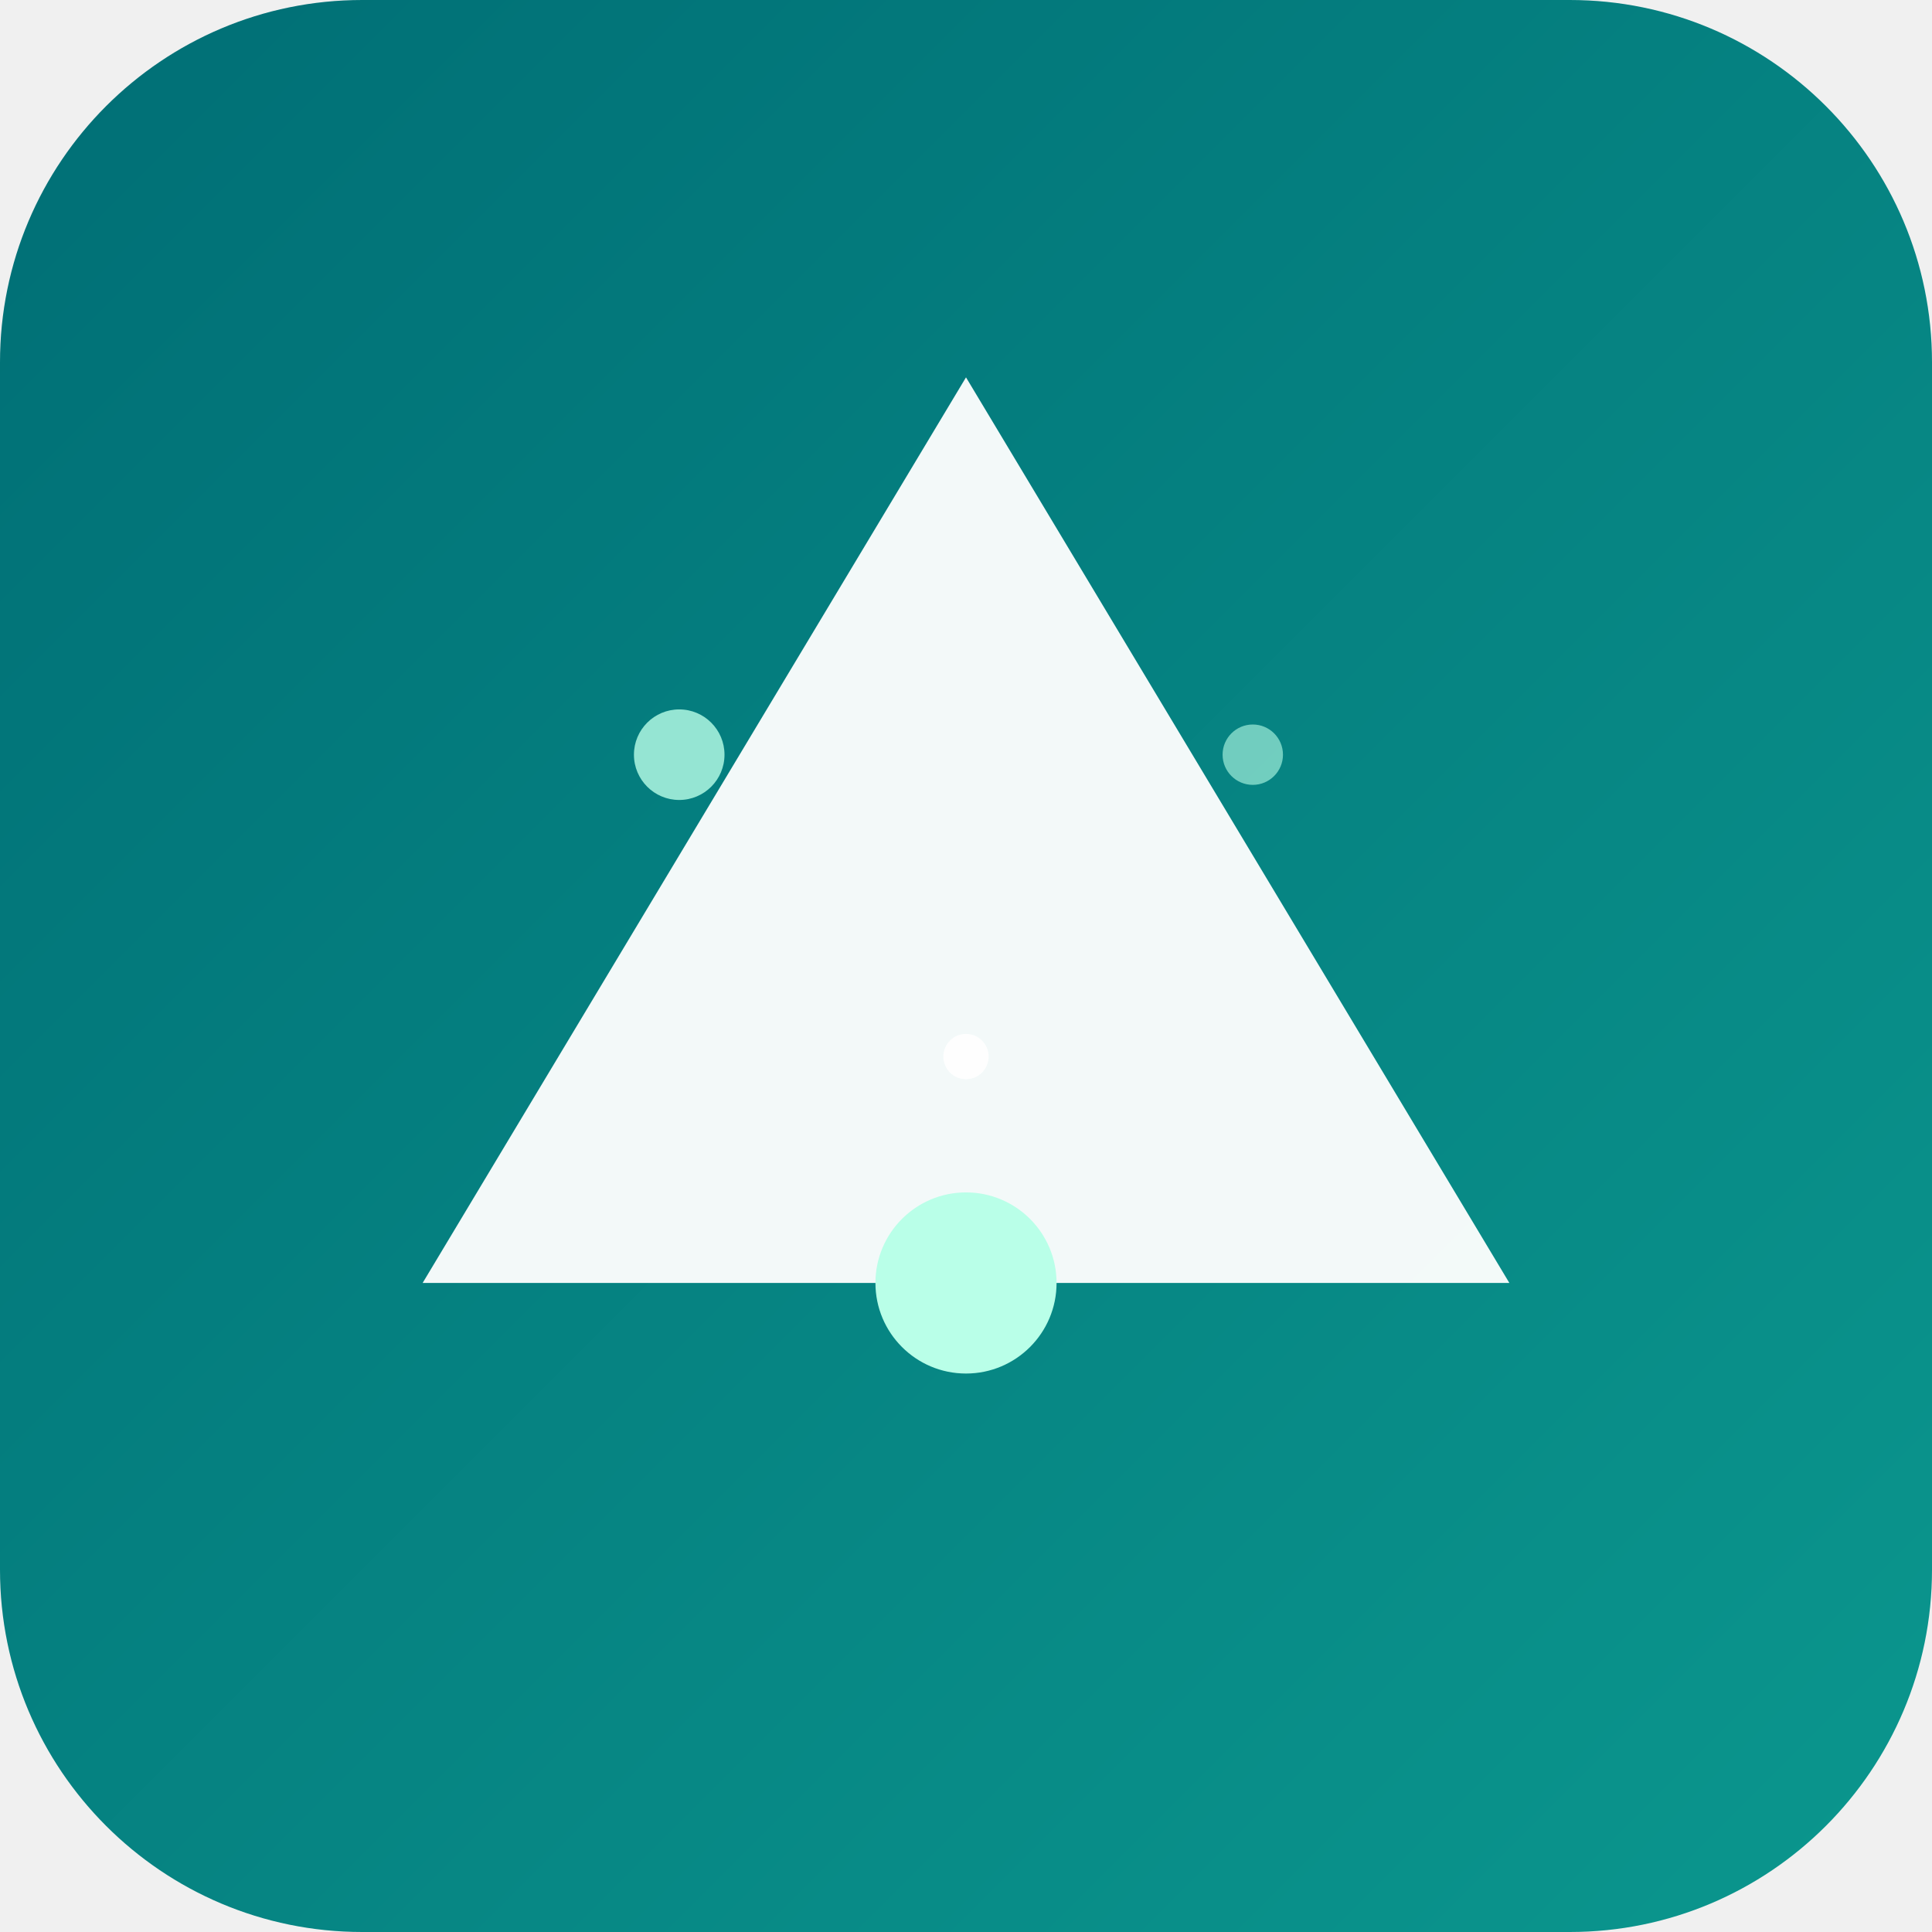
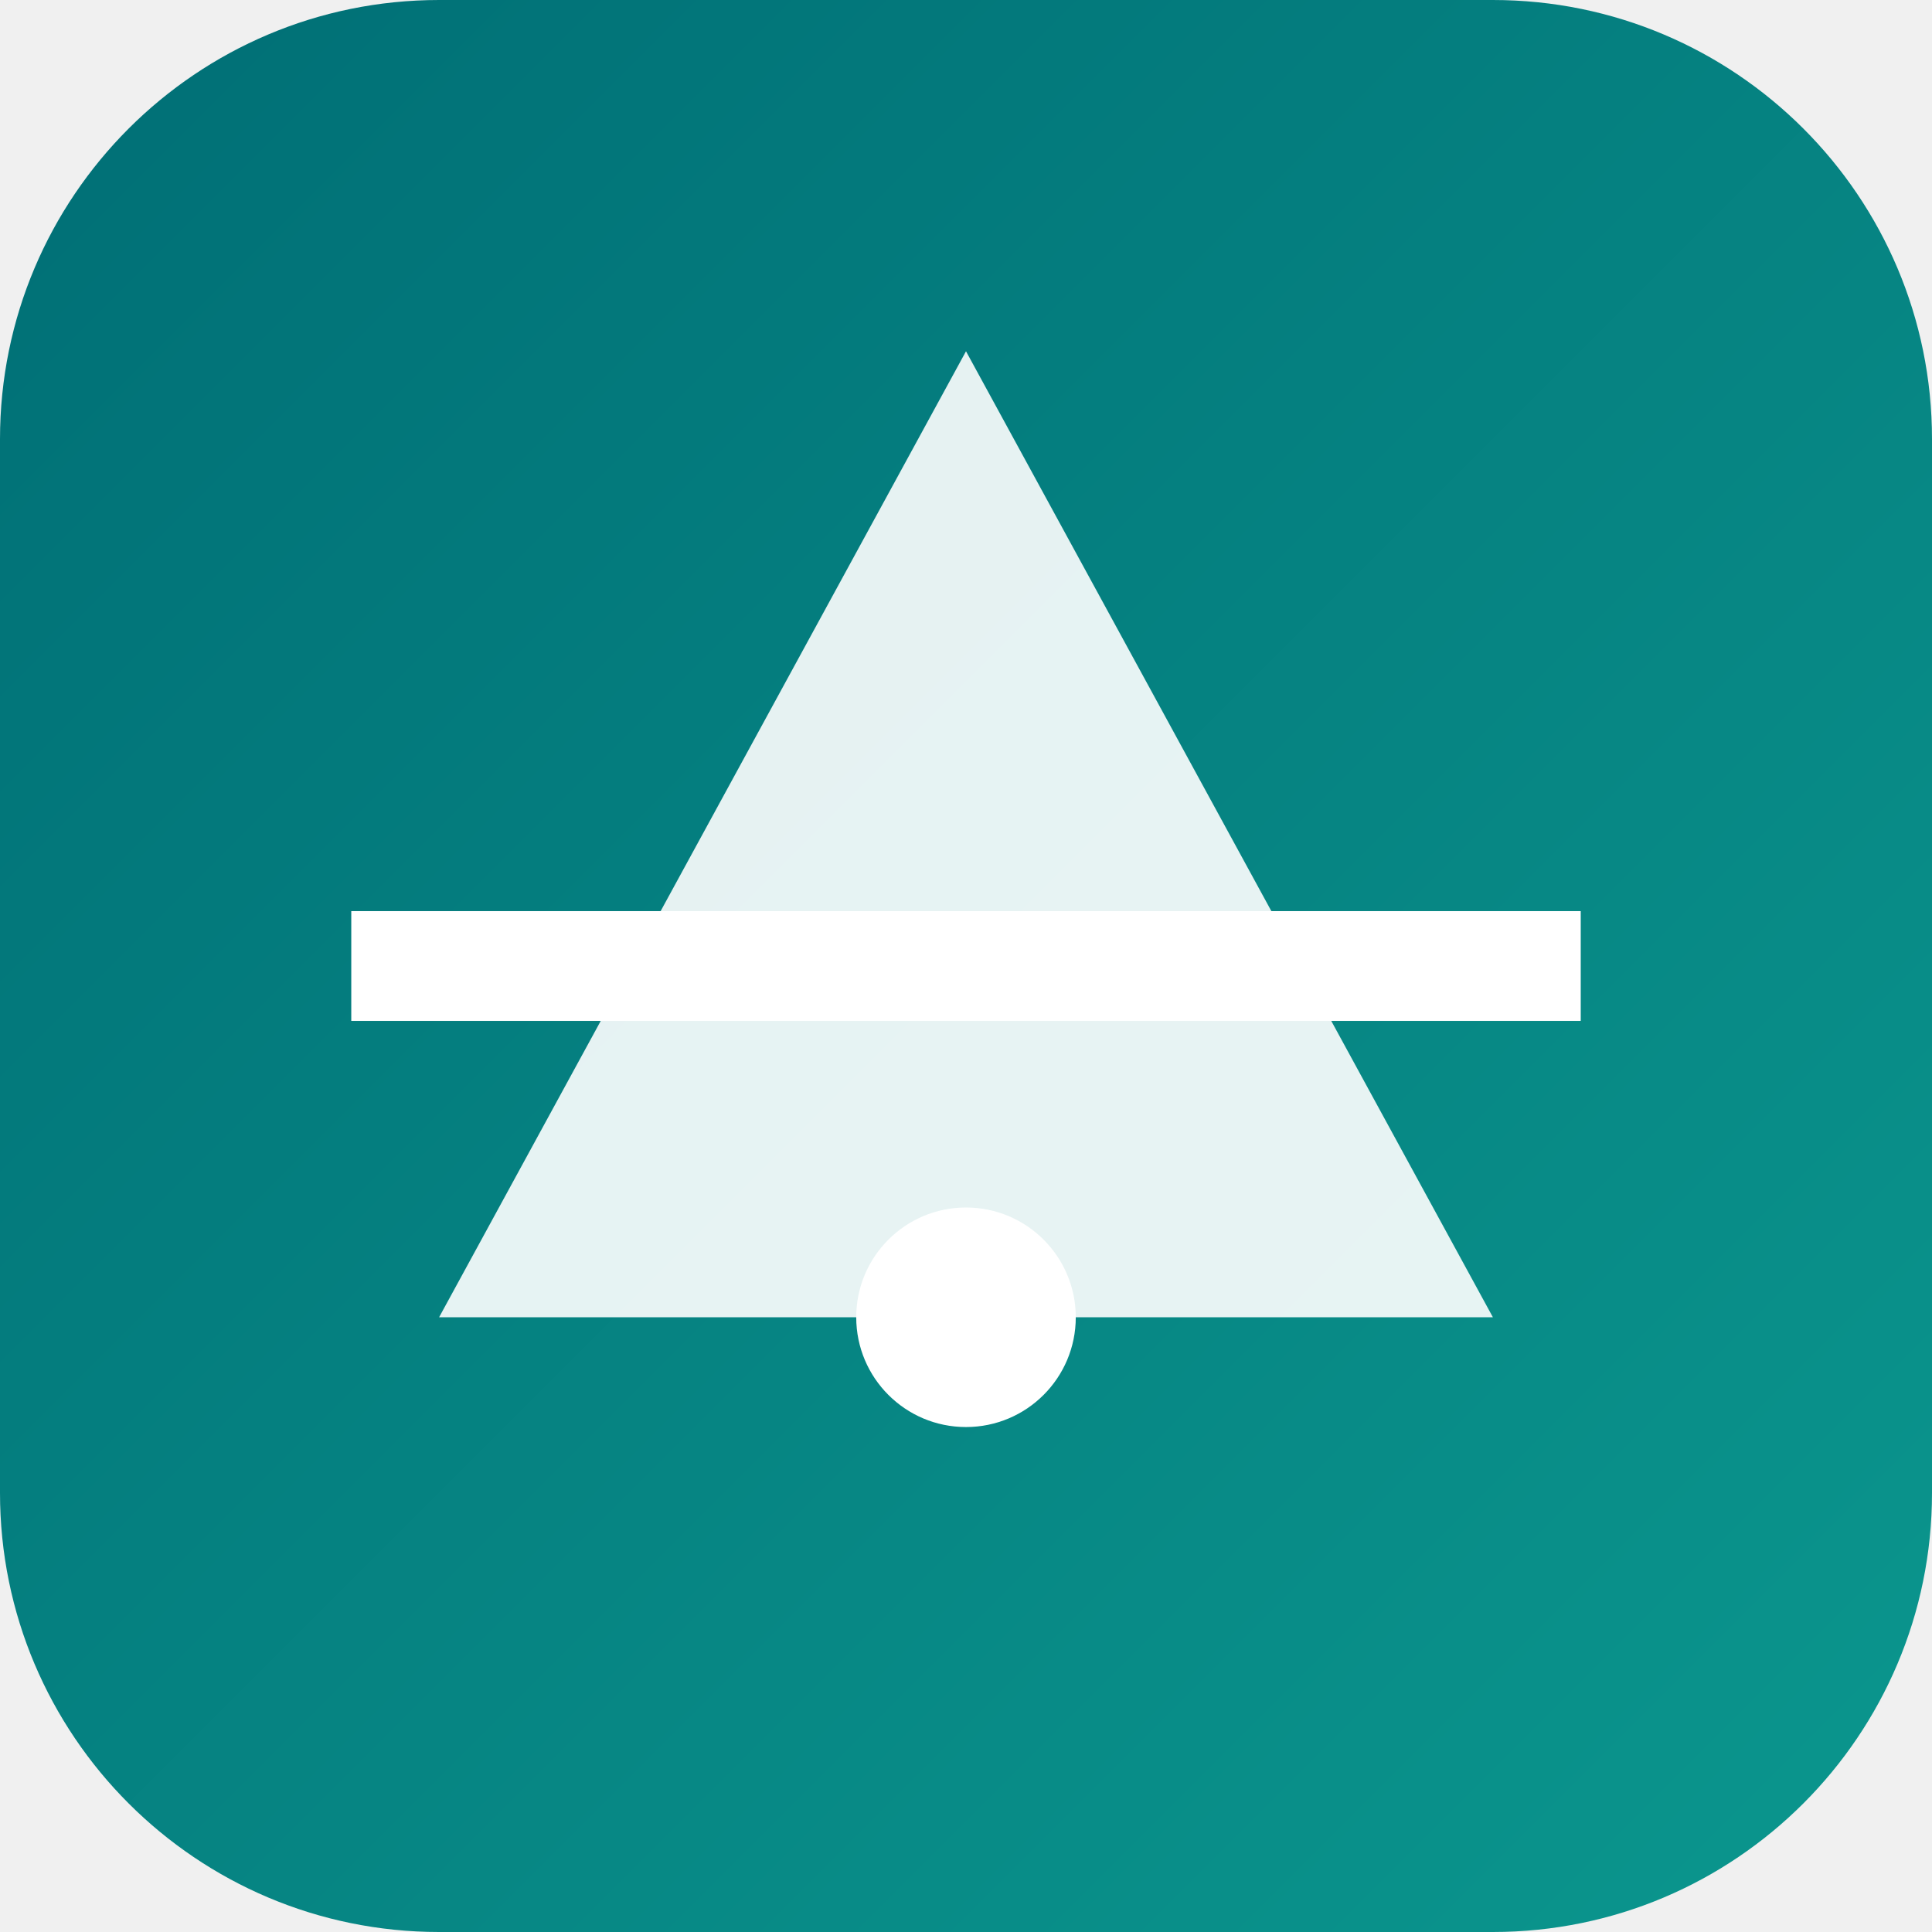
- <svg xmlns="http://www.w3.org/2000/svg" width="512" height="512" viewBox="0 0 512 512" fill="none">
+ <svg xmlns="http://www.w3.org/2000/svg" width="44" height="44" viewBox="0 0 44 44">
+   <rect width="44" height="44" rx="10" fill="url(#g)" />
  <defs>
-     <linearGradient id="bg" x1="0" y1="0" x2="1" y2="1">
+     <linearGradient id="g" x1="0" y1="0" x2="1" y2="1">
      <stop offset="0%" stop-color="#006e75" />
      <stop offset="100%" stop-color="#0b978e" />
    </linearGradient>
  </defs>
-   <rect width="512" height="512" rx="96" fill="url(#bg)" />
-   <polygon points="256,100 400,340 112,340" fill="#ffffff" opacity="0.95" />
-   <circle cx="256" cy="340" r="24" fill="#b9ffe8" />
-   <circle cx="180" cy="200" r="12" fill="#b9ffe8" opacity="0.8" />
-   <circle cx="332" cy="200" r="8" fill="#b9ffe8" opacity="0.6" />
-   <circle cx="256" cy="280" r="6" fill="#ffffff" opacity="0.9" />
+   <polygon points="22,8 34,30 10,30" fill="white" opacity="0.9" />
+   <line x1="8" y1="22" x2="36" y2="22" stroke="white" stroke-width="2.5" />
+   <circle cx="22" cy="30" r="2.5" fill="white" />
</svg>
